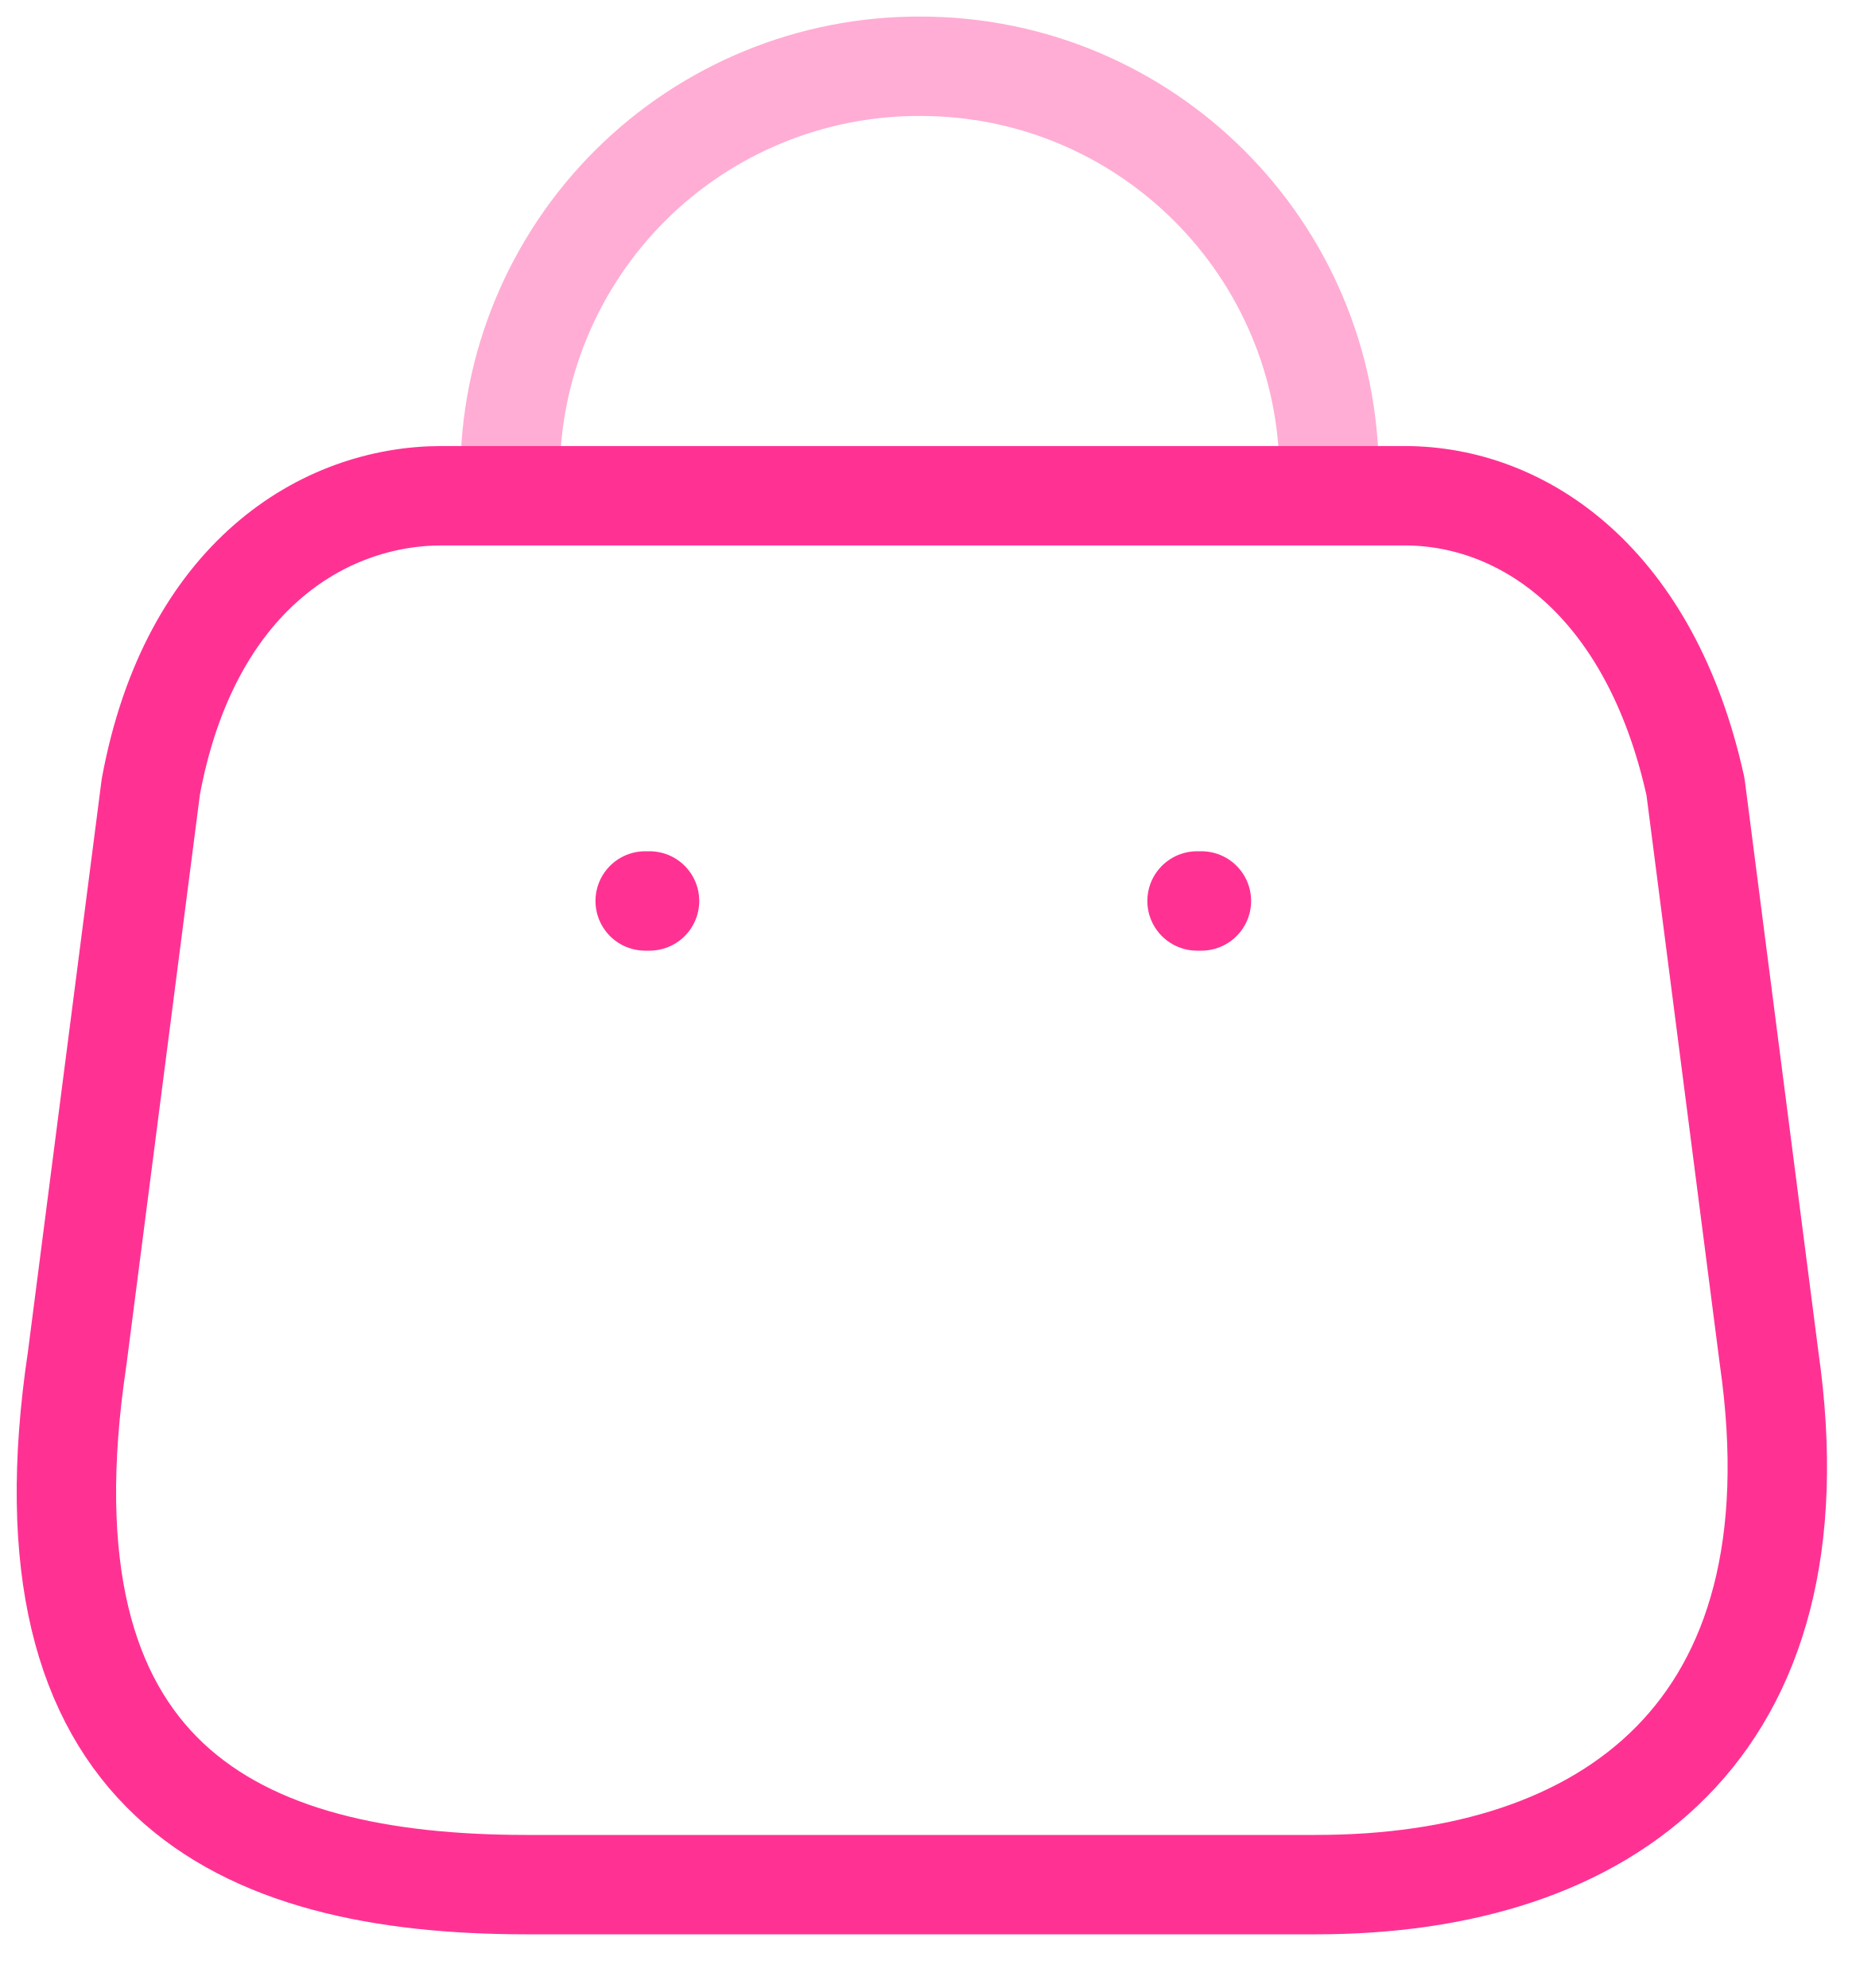
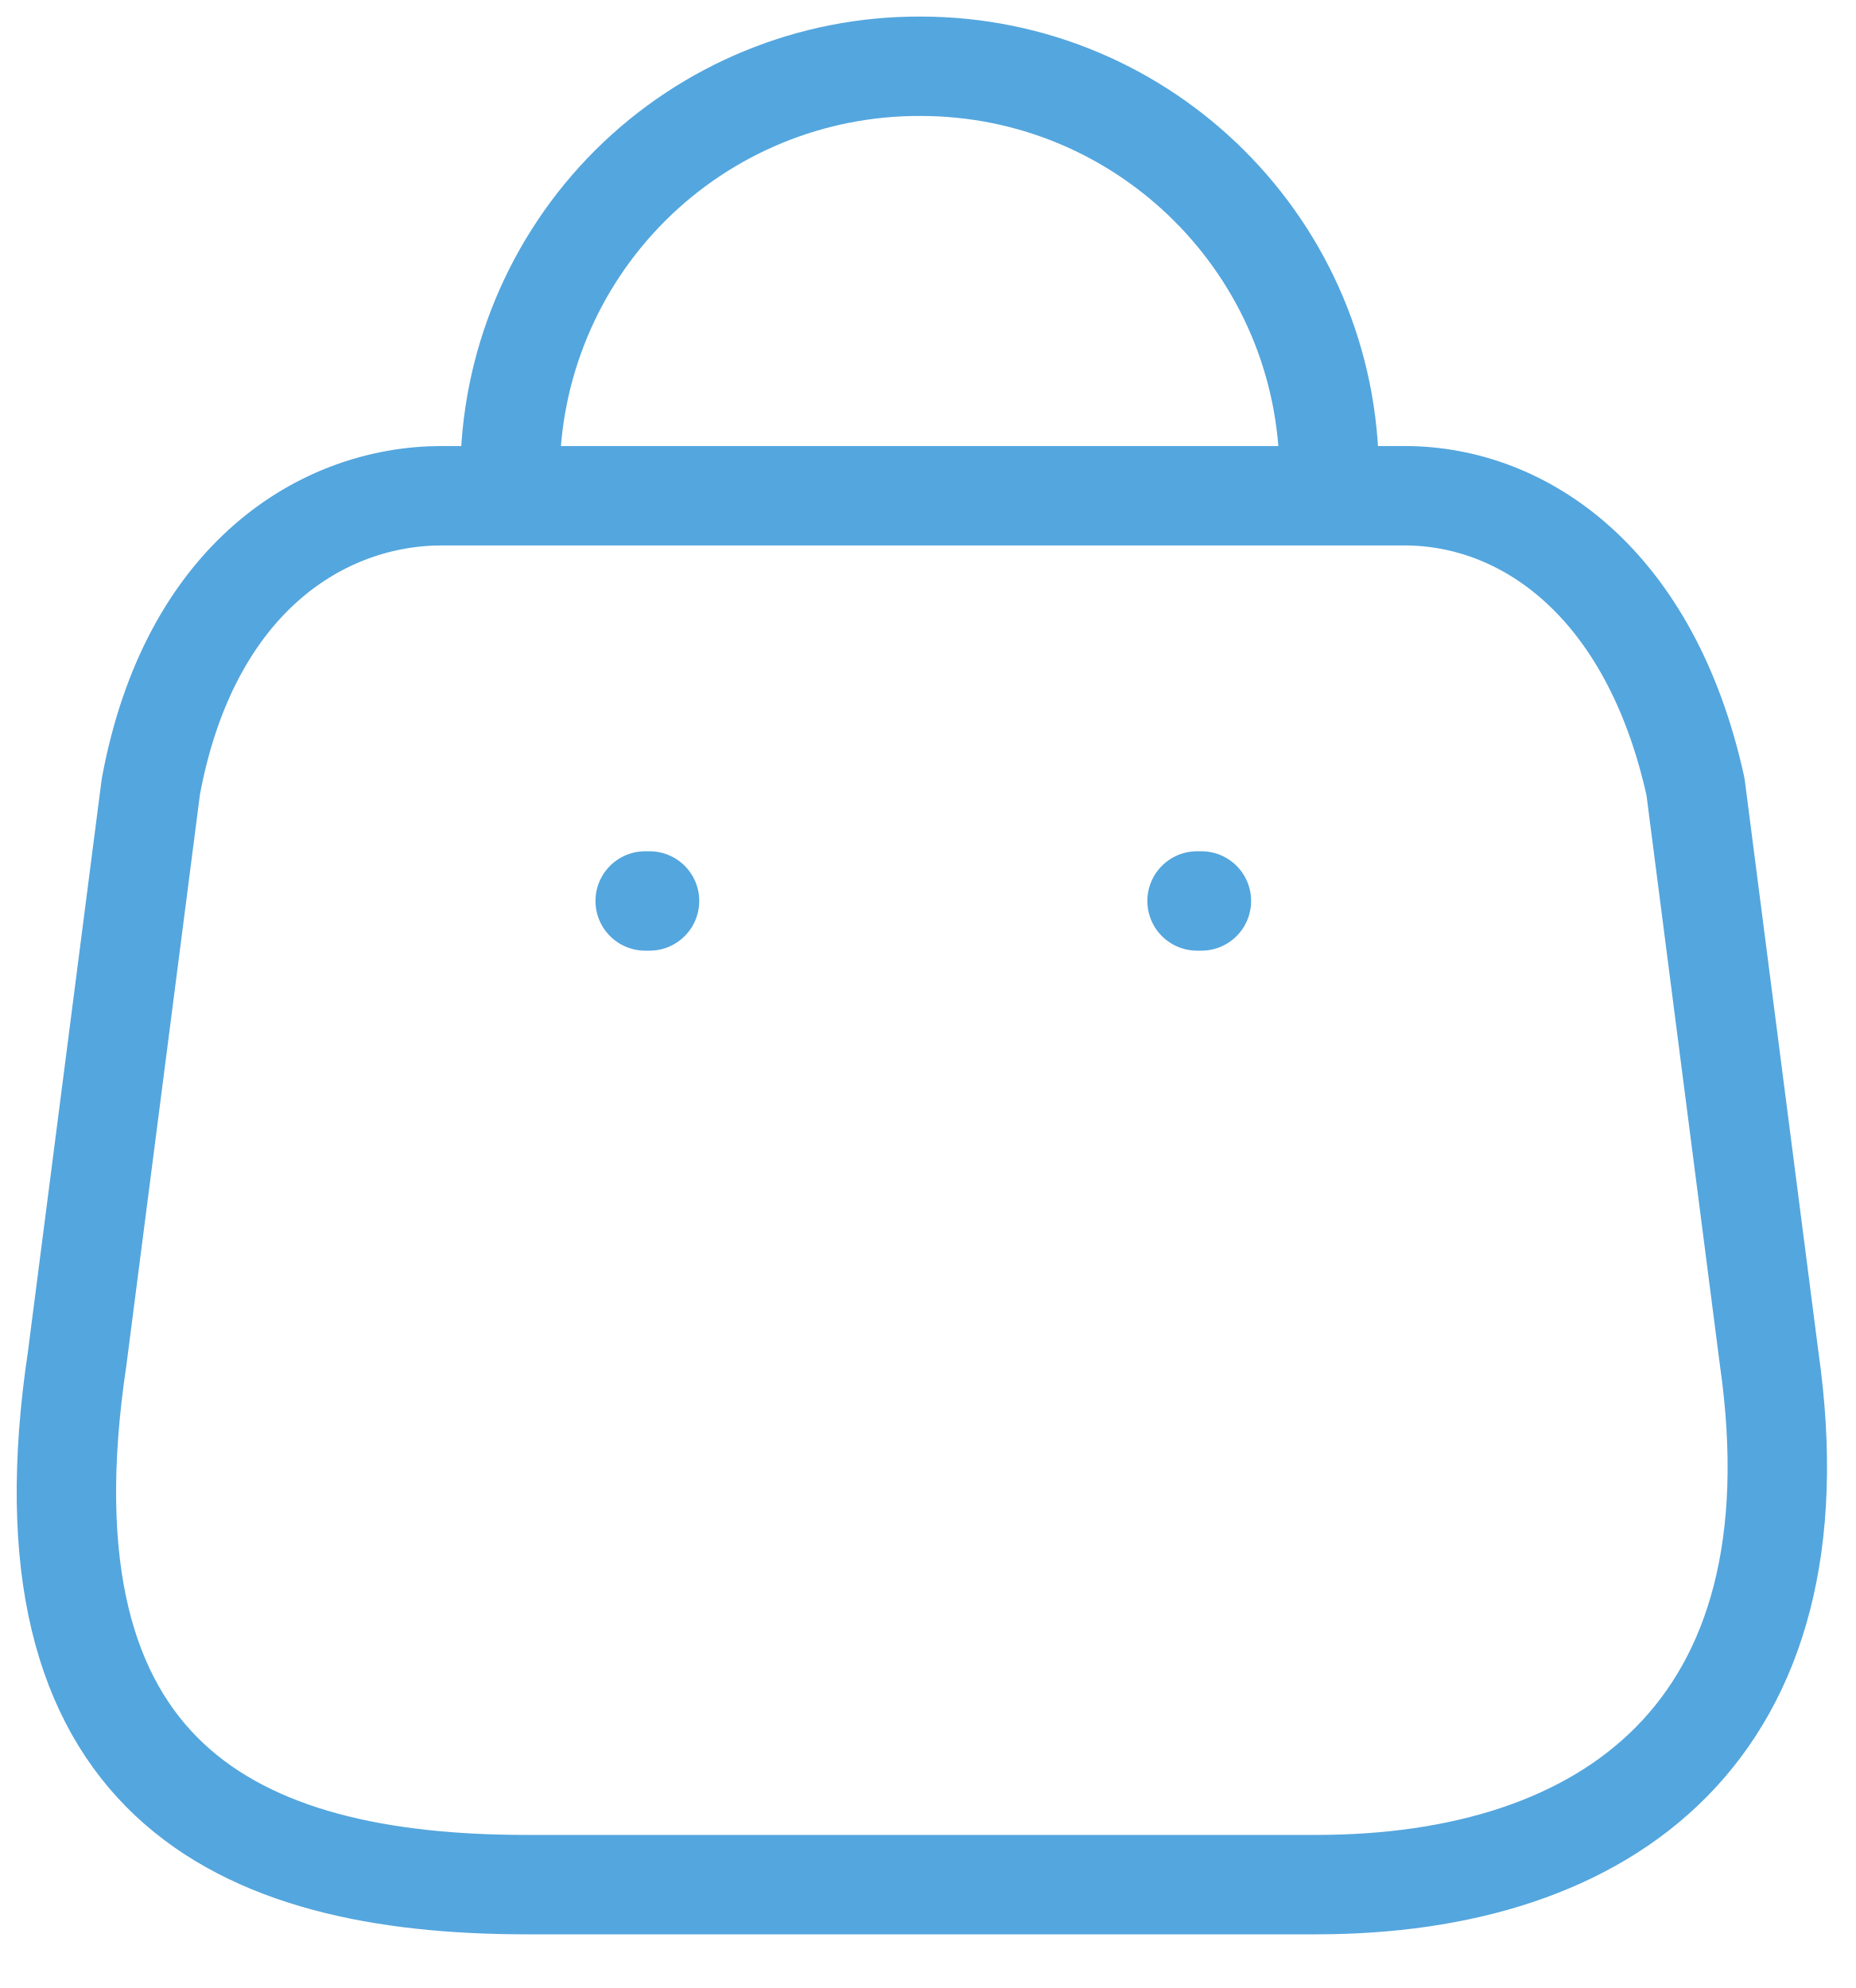
<svg xmlns="http://www.w3.org/2000/svg" width="28" height="30" viewBox="0 0 28 30" fill="none">
-   <path fill-rule="evenodd" clip-rule="evenodd" d="M19.863 28.44H7.946C3.569 28.44 0.211 26.859 1.165 20.496L2.276 11.872C2.864 8.697 4.889 7.481 6.666 7.481H21.196C22.999 7.481 24.907 8.788 25.586 11.872L26.697 20.496C27.507 26.14 24.24 28.44 19.863 28.44Z" stroke="#FF3294" stroke-width="1.5" stroke-linecap="round" stroke-linejoin="round" />
-   <path opacity="0.4" d="M20.058 7.167C20.058 3.761 17.297 1 13.891 1C12.251 0.993 10.675 1.64 9.513 2.797C8.351 3.955 7.697 5.527 7.697 7.167" stroke="#FF3294" stroke-width="1.5" stroke-linecap="round" stroke-linejoin="round" />
-   <path d="M18.13 13.596H18.064" stroke="#FF3294" stroke-width="1.5" stroke-linecap="round" stroke-linejoin="round" />
-   <path d="M9.802 13.596H9.736" stroke="#FF3294" stroke-width="1.5" stroke-linecap="round" stroke-linejoin="round" />
+   <path fill-rule="evenodd" clip-rule="evenodd" d="M19.863 28.44H7.946C3.569 28.44 0.211 26.859 1.165 20.496L2.276 11.872C2.864 8.697 4.889 7.481 6.666 7.481H21.196C22.999 7.481 24.907 8.788 25.586 11.872L26.697 20.496C27.507 26.14 24.24 28.44 19.863 28.44Z" stroke="#54A6DE" stroke-width="1.5" stroke-linecap="round" stroke-linejoin="round" />
+   <path d="M20.058 7.167C20.058 3.761 17.297 1 13.891 1C12.251 0.993 10.675 1.64 9.513 2.797C8.351 3.955 7.697 5.527 7.697 7.167" stroke="#54A6DE" stroke-width="1.5" stroke-linecap="round" stroke-linejoin="round" />
+   <path d="M18.13 13.596H18.064" stroke="#54A6DE" stroke-width="1.5" stroke-linecap="round" stroke-linejoin="round" />
+   <path d="M9.802 13.596H9.736" stroke="#54A6DE" stroke-width="1.5" stroke-linecap="round" stroke-linejoin="round" />
</svg>
